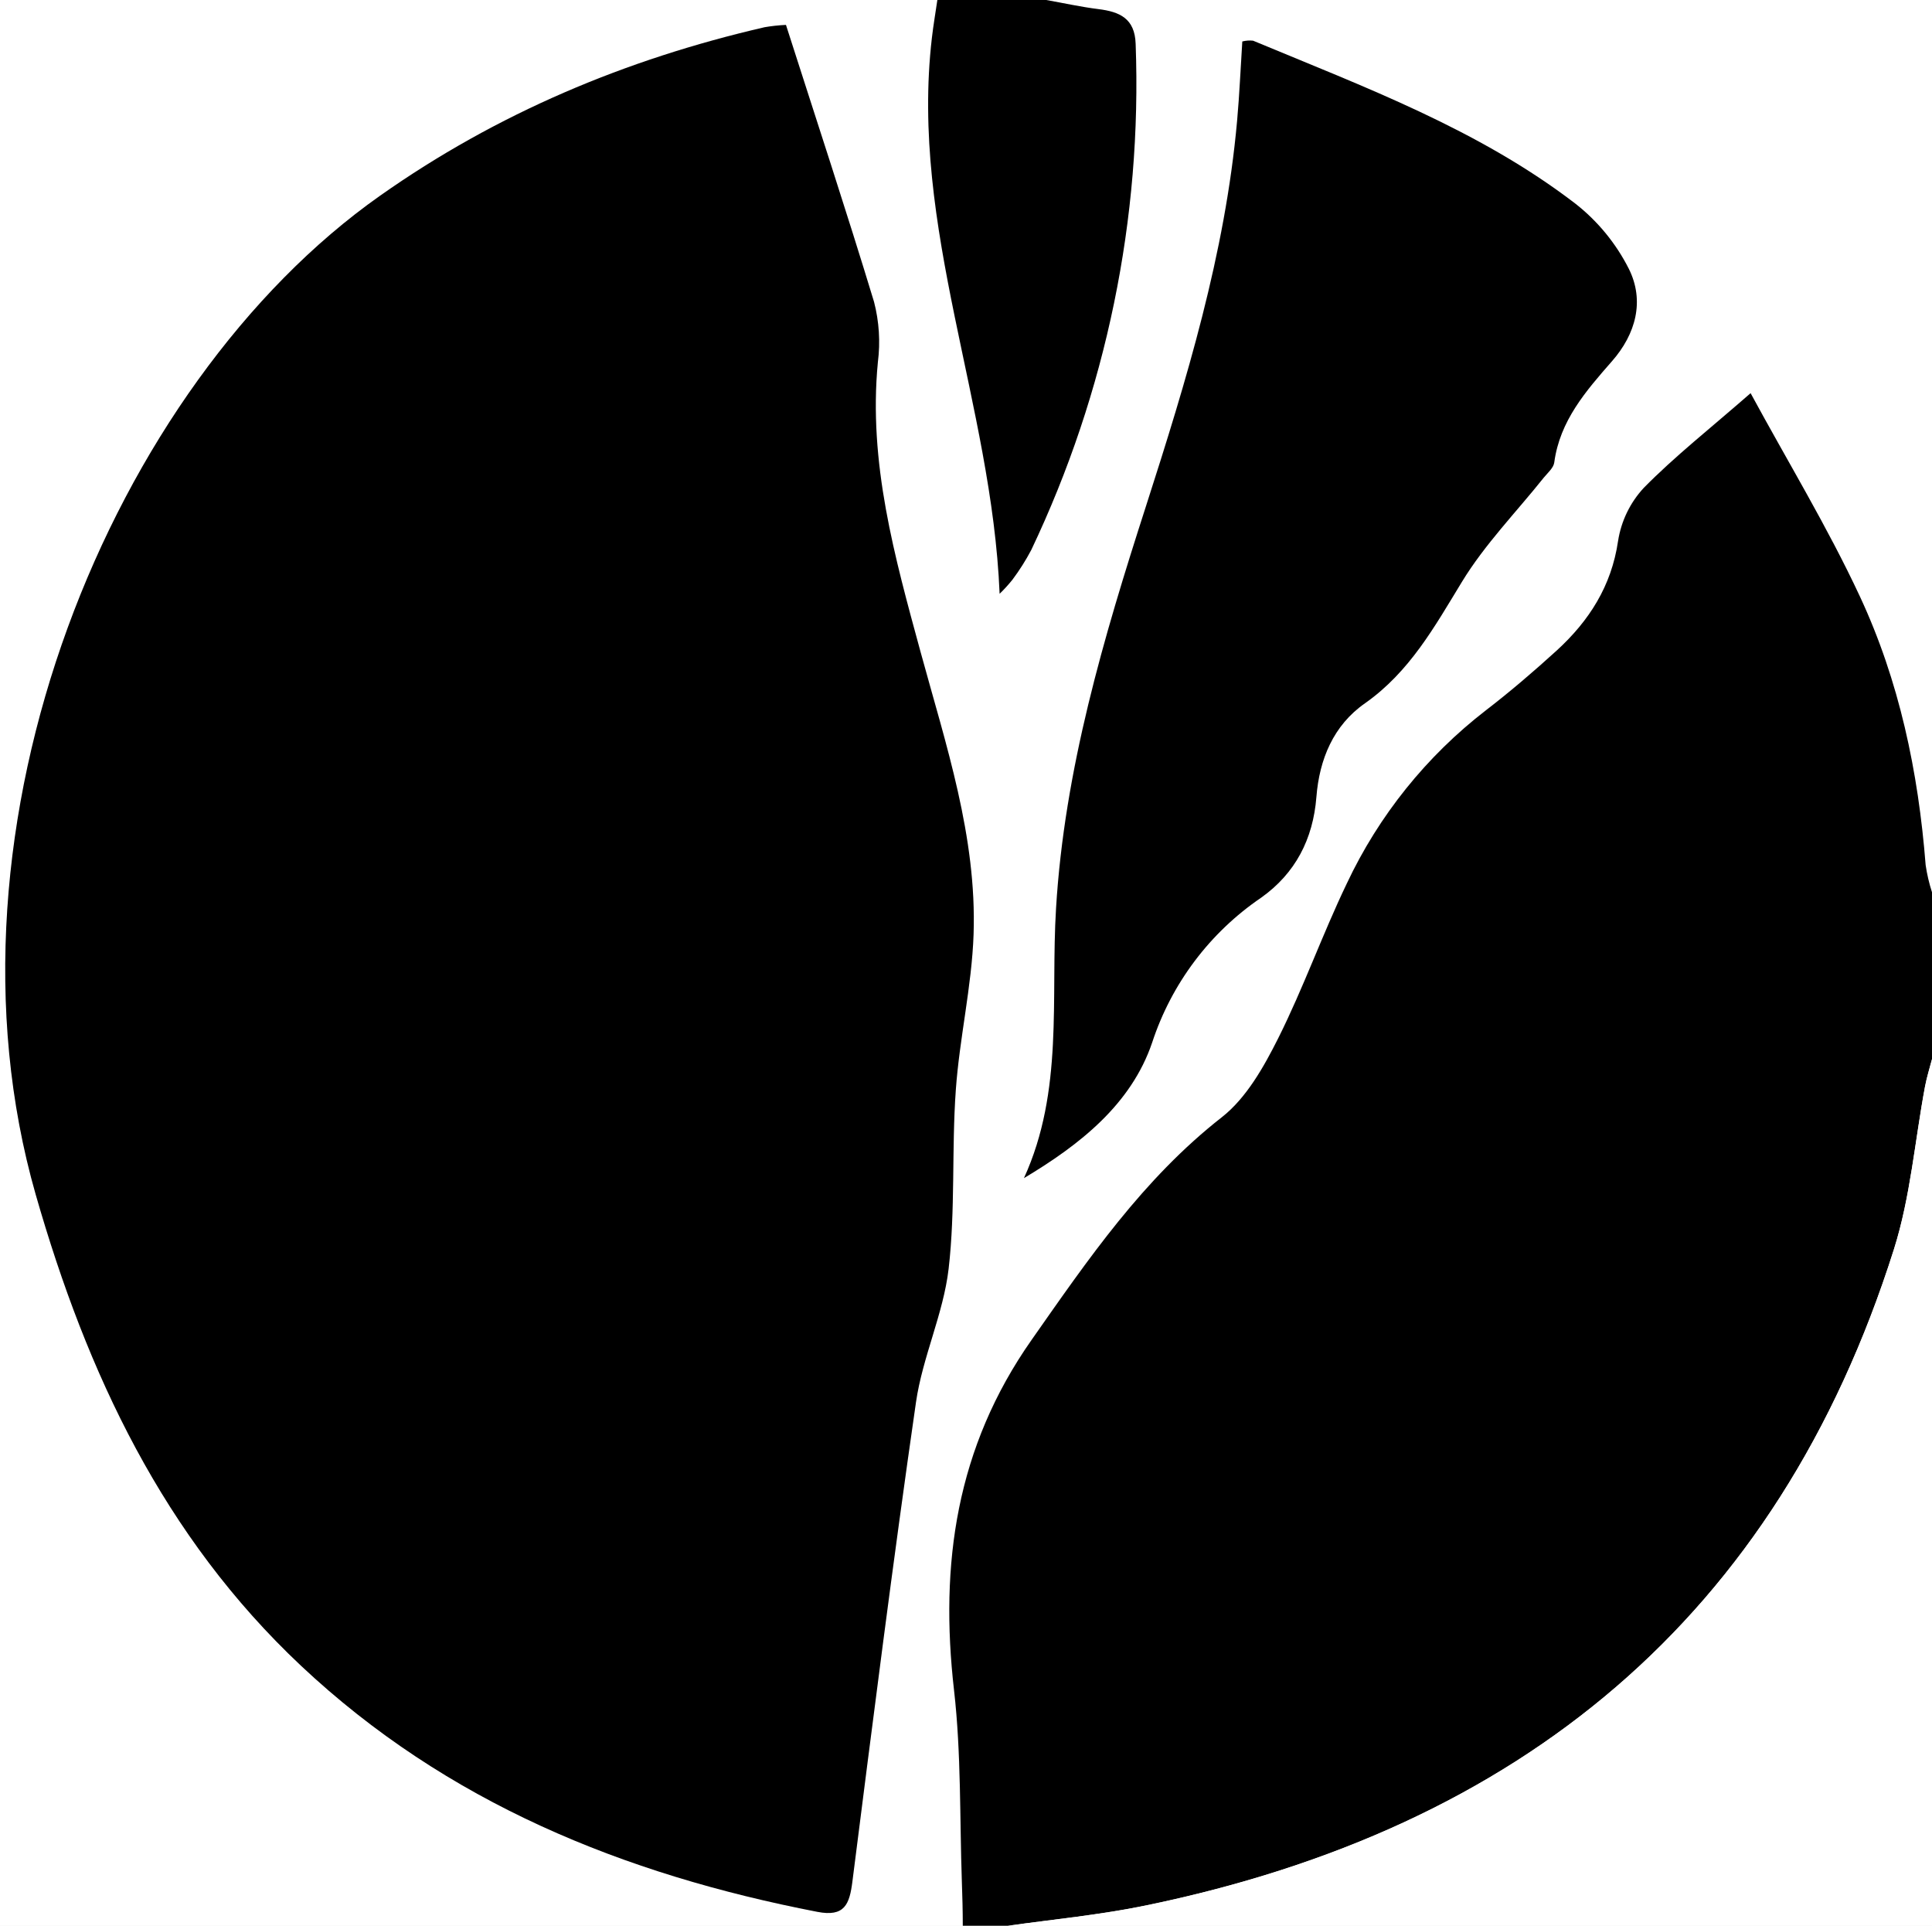
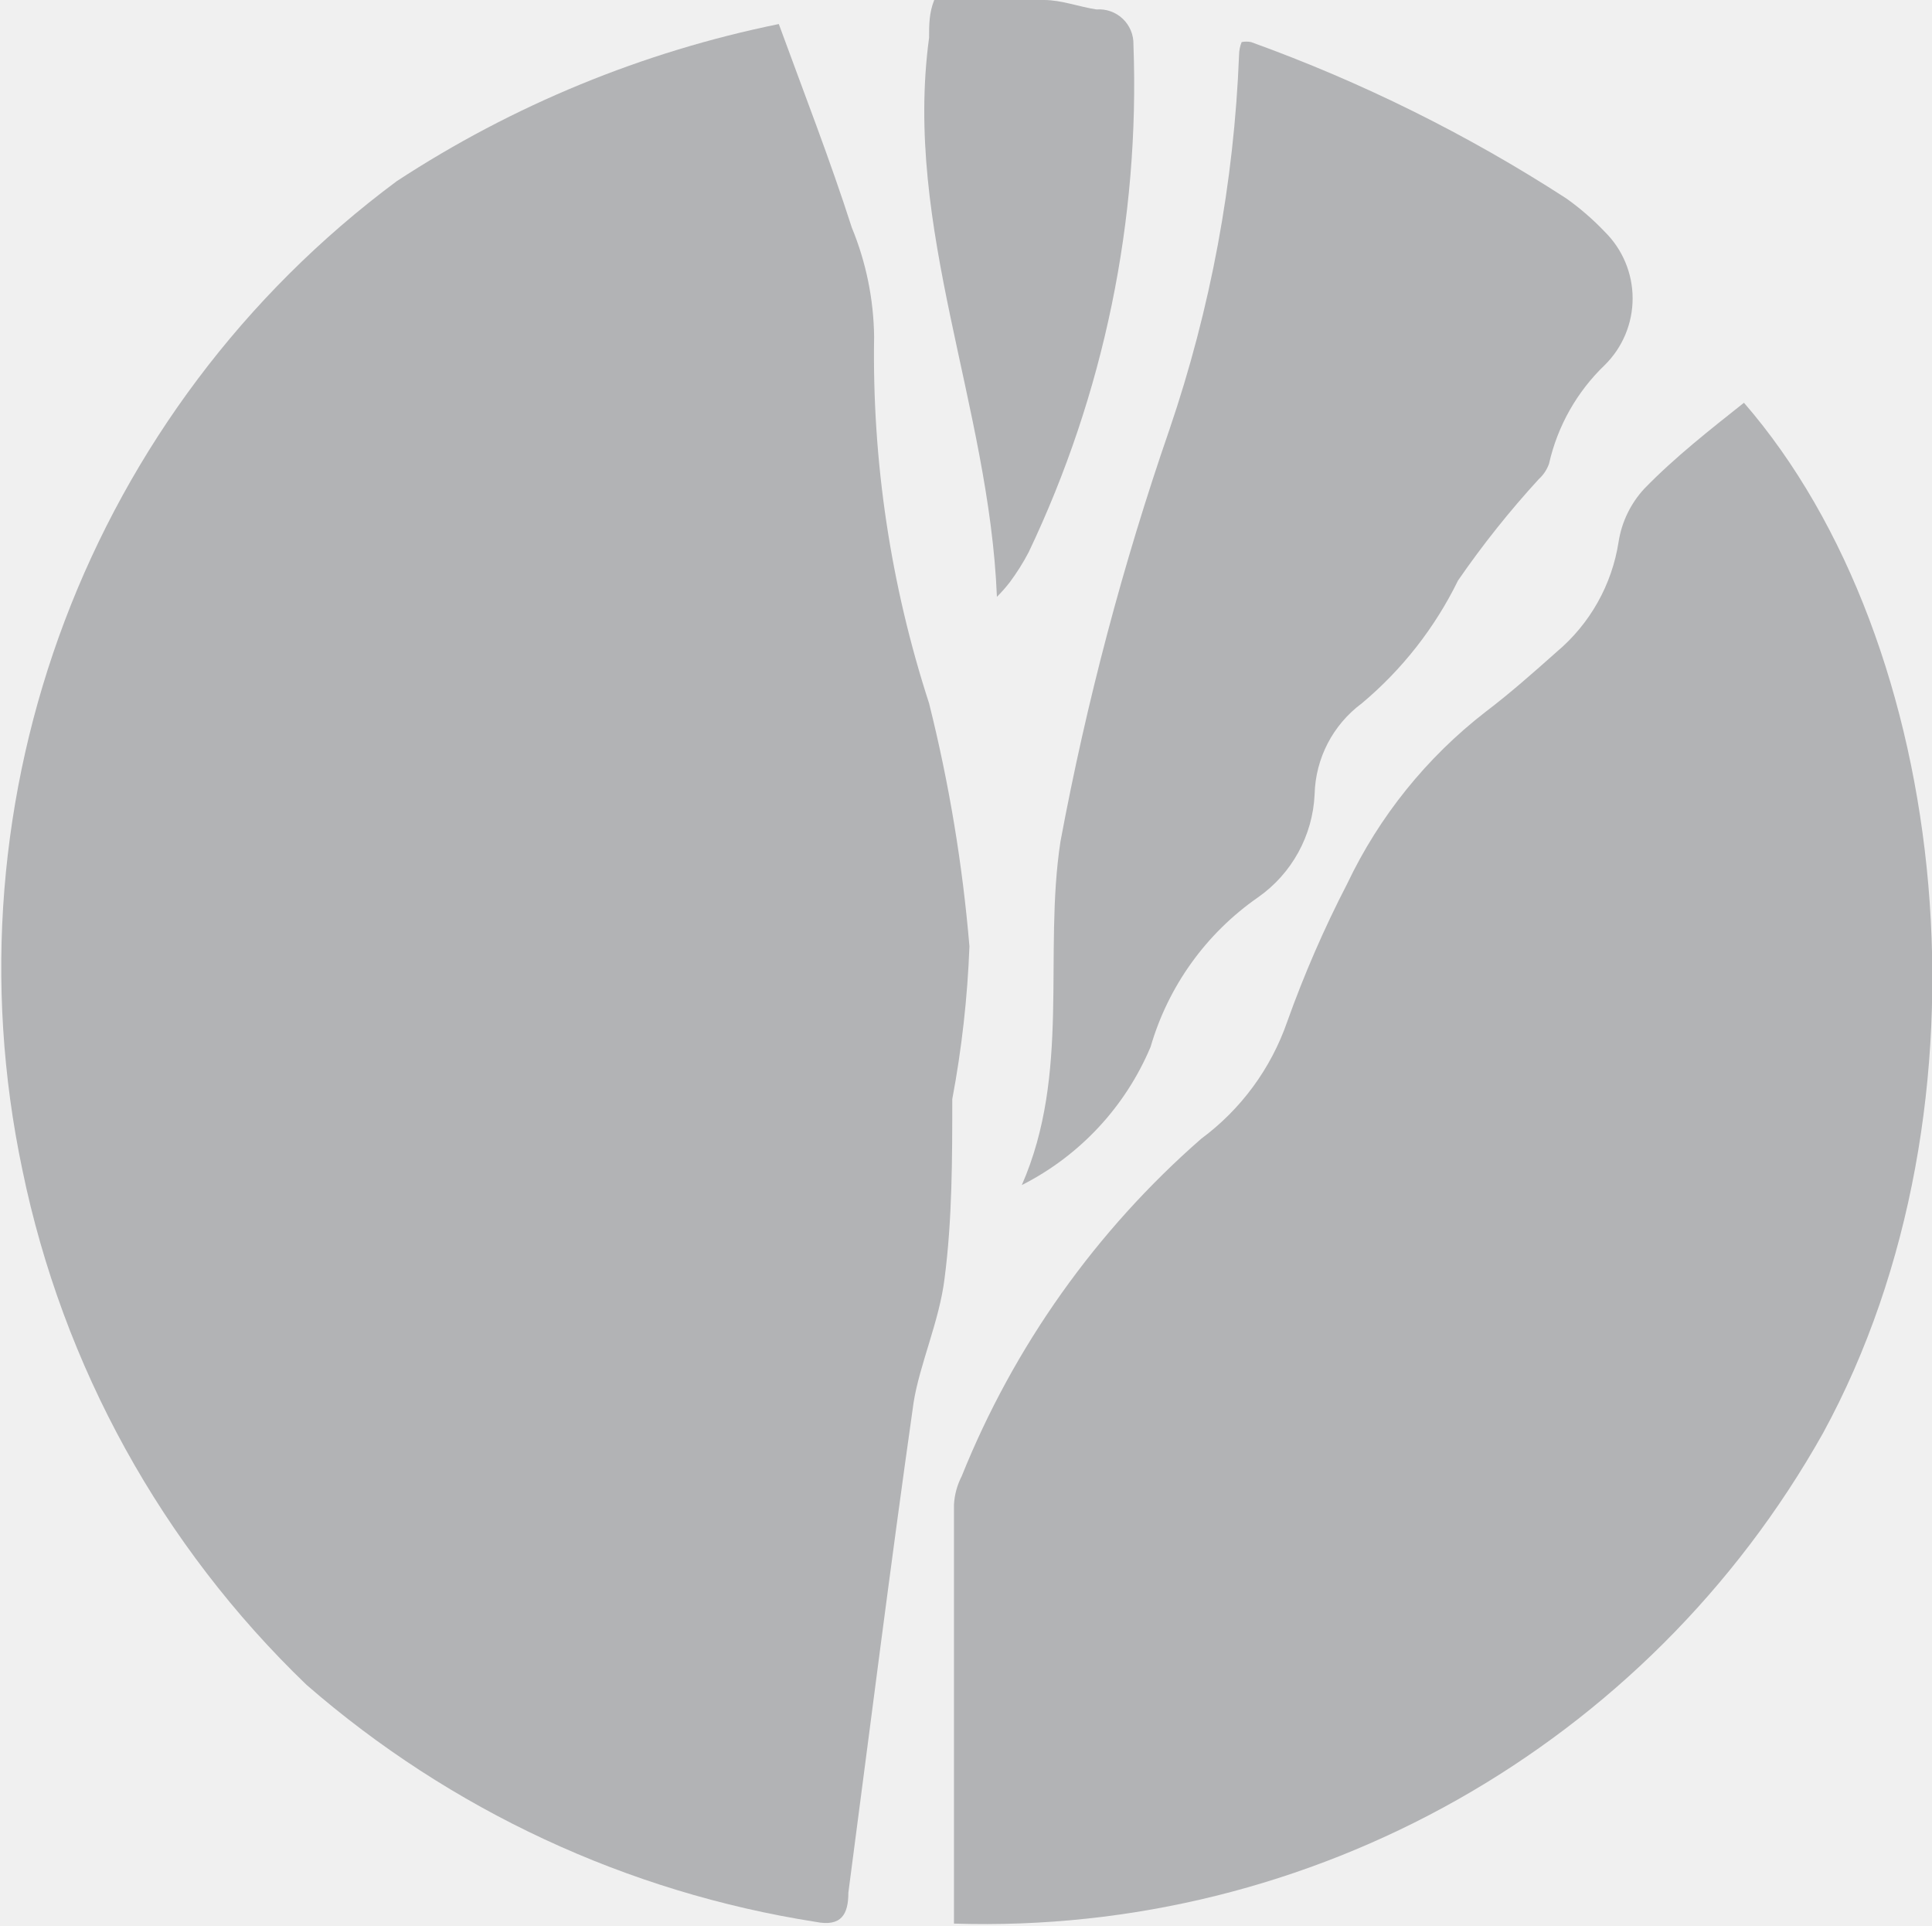
- <svg xmlns="http://www.w3.org/2000/svg" id="Camada_1" data-name="Camada 1" viewBox="0 0 301 300">
+ <svg xmlns="http://www.w3.org/2000/svg" id="Camada_1" data-name="Camada 1" viewBox="0 0 22.5 22.42">
  <defs>
-     <style>.cls-1{fill:#fff;}</style>
+     <style>.cls-1{fill:#b2b3b5;}</style>
  </defs>
-   <path class="cls-1" d="M481,431H331q0-150,0-300H477c-0.29,2-.62,3.91-0.85,5.88-3.47,29.55,9.32,57.06,10.55,86.62a23.41,23.41,0,0,0,2-2.2,35,35,0,0,0,2.93-4.63,169,169,0,0,0,16.26-78.85c-0.12-4-2.48-5-5.8-5.4-2.73-.33-5.42-0.93-8.13-1.42H632V270a26,26,0,0,1-1.05-4.26c-1.13-14.53-4.1-28.71-10.27-41.9-5-10.72-11.17-20.91-17-31.61-6.35,5.54-11.81,9.84-16.65,14.76a15.74,15.74,0,0,0-4,8.29c-1,7-4.46,12.45-9.51,17-3.57,3.24-7.24,6.4-11.06,9.34a73.76,73.76,0,0,0-21.69,27c-3.8,7.93-6.76,16.28-10.7,24.13-2.24,4.46-4.94,9.28-8.75,12.26-12.31,9.63-20.85,22.15-29.67,34.72-11.72,16.72-14.33,34.87-12.07,54.57,1.13,9.88.87,19.91,1.22,29.88C480.94,426.47,481,428.73,481,431ZM453.45,134.88a27.67,27.67,0,0,0-3.32.32c-21.62,5-41.68,13.4-59.93,26.26-41.78,29.46-70.08,98.14-53.64,155.58,8,27.89,19.9,53.26,41.33,73.41,22.71,21.36,50.3,32.5,80.44,38.34,4.25,0.82,5-1.16,5.47-4.71,3.17-24.92,6.32-49.84,9.91-74.7,1-7,4.26-13.73,5.08-20.75,1.07-9.2.47-18.58,1.12-27.84,0.58-8.12,2.49-16.16,2.77-24.27,0.53-15.19-4.32-29.53-8.26-44-4-14.79-8.17-29.52-6.65-45.14a24.89,24.89,0,0,0-.6-9.4C462.84,163.74,458.16,149.56,453.45,134.88Zm37.08,179.65c8.76-5.23,16.72-11.55,19.91-21.07a43.81,43.81,0,0,1,17-22.59c5.31-3.78,8.07-9.11,8.59-15.66,0.47-5.88,2.65-11.18,7.57-14.61,7-4.86,10.83-11.9,15.1-18.91,3.56-5.84,8.47-10.86,12.77-16.26,0.6-.75,1.5-1.51,1.62-2.35,0.88-6.5,4.93-11.12,9-15.78,3.7-4.23,5.11-9.4,2.62-14.38a30.23,30.23,0,0,0-8.36-10.18c-15.1-11.57-32.83-18.13-50.18-25.36a4.58,4.58,0,0,0-1.68.12c-0.27,4.15-.44,8.26-0.81,12.36-1.85,20.7-7.9,40.41-14.21,60.07-6.57,20.45-12.68,41-14,62.64C494.67,286.57,496.75,300.93,490.53,314.53Z" transform="translate(-331 -131)" />
-   <path d="M481,431c0-2.27-.06-4.53-0.14-6.8-0.35-10-.09-20-1.22-29.88-2.26-19.7.34-37.85,12.07-54.57,8.82-12.58,17.36-25.09,29.67-34.72,3.81-3,6.51-7.8,8.75-12.26,3.94-7.86,6.89-16.2,10.7-24.13a73.76,73.76,0,0,1,21.69-27c3.82-2.94,7.49-6.09,11.06-9.34,5-4.59,8.48-10,9.51-17a15.74,15.74,0,0,1,4-8.29c4.84-4.92,10.31-9.22,16.65-14.76,5.8,10.7,12,20.89,17,31.61,6.16,13.19,9.13,27.37,10.27,41.9A26,26,0,0,0,632,270v26c-0.37,1.41-.81,2.8-1.08,4.23-1.59,8.47-2.27,17.23-4.85,25.39-18.18,57.48-58.38,90.2-116.53,102.22C502.44,429.3,495.18,430,488,431h-7Z" transform="translate(-331 -131)" />
-   <path class="cls-1" d="M488,431c7.18-1,14.44-1.7,21.54-3.17,58.15-12,98.35-44.74,116.53-102.22,2.58-8.16,3.26-16.91,4.85-25.39,0.27-1.43.72-2.82,1.08-4.23V431H488Z" transform="translate(-331 -131)" />
-   <path d="M494,131c2.71,0.48,5.4,1.08,8.13,1.42,3.31,0.41,5.67,1.45,5.8,5.4a169,169,0,0,1-16.26,78.85,35,35,0,0,1-2.93,4.63,23.41,23.41,0,0,1-2,2.2c-1.22-29.56-14-57.07-10.55-86.62,0.23-2,.57-3.92.85-5.88h17Z" transform="translate(-331 -131)" />
-   <path d="M453.45,134.88c4.7,14.68,9.38,28.86,13.72,43.14a24.89,24.89,0,0,1,.6,9.4c-1.52,15.62,2.62,30.35,6.65,45.14,3.94,14.43,8.78,28.77,8.26,44-0.28,8.11-2.2,16.16-2.77,24.27-0.66,9.26-.05,18.64-1.12,27.84-0.82,7-4.06,13.73-5.08,20.75-3.59,24.86-6.74,49.78-9.91,74.7-0.45,3.55-1.22,5.54-5.47,4.71-30.14-5.84-57.73-17-80.44-38.34-21.42-20.15-33.34-45.52-41.33-73.41-16.44-57.44,11.85-126.13,53.64-155.58,18.24-12.86,38.31-21.27,59.93-26.26A27.67,27.67,0,0,1,453.45,134.88Z" transform="translate(-331 -131)" />
-   <path d="M490.53,314.53c6.22-13.6,4.14-28,5-42,1.3-21.63,7.41-42.19,14-62.64,6.32-19.65,12.36-39.37,14.21-60.07,0.37-4.1.54-8.21,0.81-12.36a4.58,4.58,0,0,1,1.68-.12c17.35,7.23,35.08,13.79,50.18,25.36a30.23,30.23,0,0,1,8.36,10.18c2.49,5,1.08,10.16-2.62,14.38-4.08,4.66-8.13,9.28-9,15.78-0.11.84-1,1.6-1.62,2.35-4.3,5.39-9.21,10.41-12.77,16.26-4.27,7-8.13,14-15.1,18.91-4.92,3.43-7.11,8.73-7.57,14.61-0.52,6.56-3.28,11.88-8.59,15.66a43.81,43.81,0,0,0-17,22.59C507.25,303,499.29,309.3,490.53,314.53Z" transform="translate(-331 -131)" />
+   <path class="cls-1" d="M16.64,30.81c0.2,0,.41.08,0.61,0.11a0.4,0.4,0,0,1,.43.41,12.66,12.66,0,0,1-1.22,5.91,2.62,2.62,0,0,1-.22.35,1.77,1.77,0,0,1-.15.17C16,35.53,15,33.47,15.3,31.25c0-.15,0-0.29.06-0.44h1.27Z" transform="translate(-4.48 -30.81)" />
+   <path class="cls-1" d="M13.55,31.09c0.3,0.82.6,1.59,0.85,2.37a3.45,3.45,0,0,1,.26,1.27A13.11,13.11,0,0,0,15.3,39a17.77,17.77,0,0,1,.47,2.83,12.1,12.1,0,0,1-.2,1.78c0,0.69,0,1.4-.09,2.09-0.06.49-.29,1-0.36,1.44-0.27,1.9-.51,3.81-0.76,5.71,0,0.25-.08.4-0.38,0.34a11.82,11.82,0,0,1-5.93-2.76,11.55,11.55,0,0,1-3.31-6A11.41,11.41,0,0,1,9.1,32.92,12.78,12.78,0,0,1,13.55,31.09Z" transform="translate(-4.48 -30.81)" />
+   <path class="cls-1" d="M15.59,53.21q0-1.2,0-2.42c0-.82,0-1.64,0-2.46A0.82,0.82,0,0,1,15.68,48a10.34,10.34,0,0,1,2.79-3.93,2.86,2.86,0,0,0,1-1.36,13.08,13.08,0,0,1,.7-1.61,5.54,5.54,0,0,1,1.61-2c0.29-.22.56-0.46,0.83-0.7a2.09,2.09,0,0,0,.72-1.28,1.18,1.18,0,0,1,.3-0.62c0.36-.37.77-0.69,1.16-1,2.42,2.79,3,8.19.92,12A11.2,11.2,0,0,1,15.59,53.21Z" transform="translate(-4.48 -30.81)" />
+   <path class="cls-1" d="M18.94,31.3a0.28,0.28,0,0,1,.11,0,18,18,0,0,1,3.67,1.82,3.09,3.09,0,0,1,.45.39,1.09,1.09,0,0,1,0,1.55,2.29,2.29,0,0,0-.65,1.15,0.44,0.44,0,0,1-.12.18,10.94,10.94,0,0,0-.94,1.18A4.37,4.37,0,0,1,20.34,39a1.36,1.36,0,0,0-.55,1.06,1.55,1.55,0,0,1-.66,1.2A3.21,3.21,0,0,0,17.88,43a3.19,3.19,0,0,1-1.5,1.61c0.57-1.3.25-2.69,0.45-4a33.48,33.48,0,0,1,1.27-4.8,15.38,15.38,0,0,0,.81-4.36A0.42,0.42,0,0,1,18.94,31.3Z" transform="translate(-4.48 -30.81)" />
</svg>
